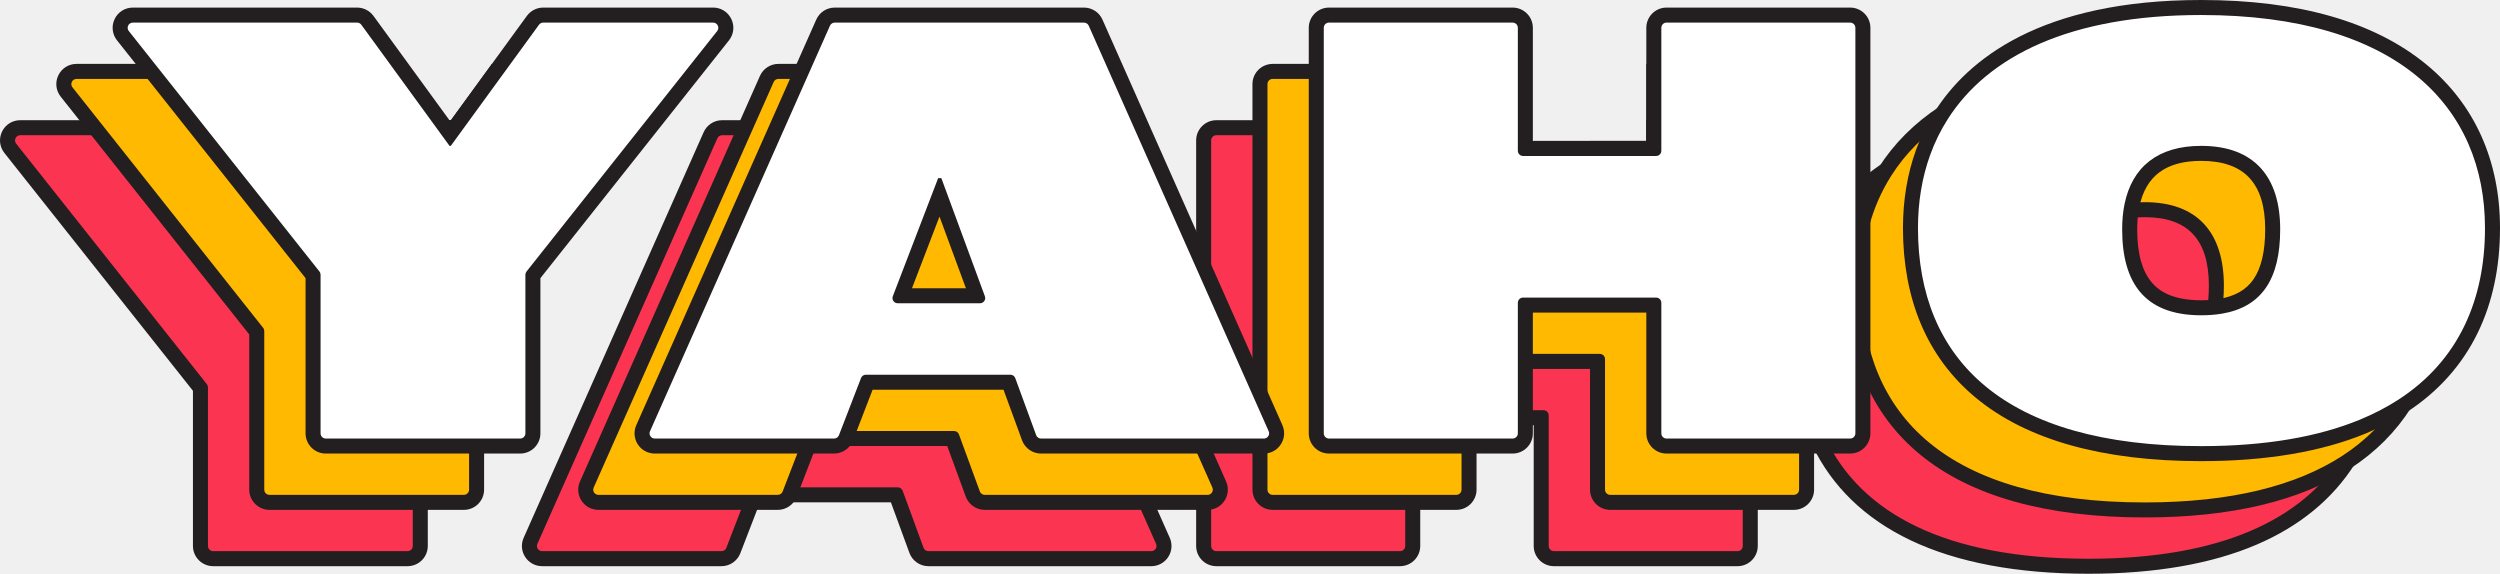
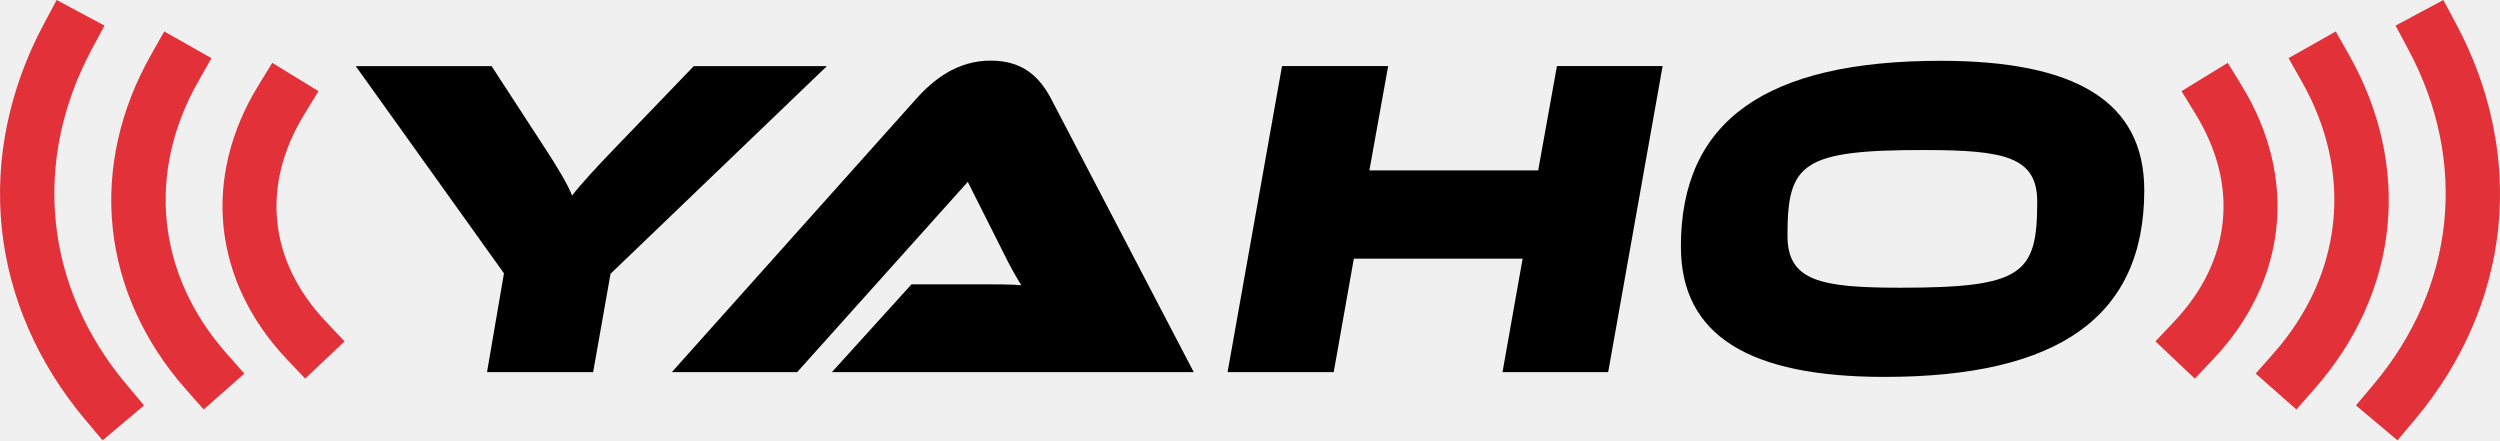
- <svg xmlns="http://www.w3.org/2000/svg" id="b" data-name="Layer 2" width="1331.91" height="305.68" viewBox="0 0 1331.91 305.68">
+ <svg xmlns="http://www.w3.org/2000/svg" id="b" data-name="Layer 2" width="1244.89" height="219.26" viewBox="0 0 1244.89 219.26">
  <g id="c" data-name="Layer 3">
    <g>
      <g>
-         <g>
-           <path d="M113.56,297.64c-3.73,0-6.77-3.04-6.77-6.77v-84.07L5.48,79.02c-1.63-2.05-1.93-4.79-.79-7.15s3.48-3.83,6.1-3.83h119.48c2.15,0,4.19,1.04,5.47,2.78l44.1,60.57,44.1-60.56c1.28-1.75,3.32-2.79,5.47-2.79h90.53c2.61,0,4.94,1.46,6.09,3.82,1.14,2.36,.85,5.1-.78,7.15l-101.33,127.79v84.07c0,3.73-3.04,6.77-6.77,6.77H113.56Z" style="fill: #fb3551;" />
-           <path d="M319.93,72.04c2.31,0,3.6,2.68,2.17,4.49l-101.59,128.12c-.39,.49-.6,1.1-.6,1.72v84.5c0,1.53-1.24,2.77-2.77,2.77H113.56c-1.53,0-2.77-1.24-2.77-2.77v-84.5c0-.62-.21-1.23-.6-1.72L8.61,76.53c-1.44-1.81-.15-4.49,2.17-4.49h119.48c.89,0,1.72,.43,2.24,1.14l46.99,64.53h.68l25.58-35.13,21.41-29.4c.52-.71,1.35-1.14,2.24-1.14h90.53m0-8h-90.53c-3.42,0-6.67,1.65-8.69,4.41l-21.42,29.42-19.45,26.72-40.86-56.12c-2.04-2.78-5.29-4.43-8.71-4.43H10.78c-4.17,0-7.89,2.33-9.7,6.09-1.81,3.76-1.32,8.12,1.27,11.38l100.44,126.68v82.68c0,5.94,4.83,10.77,10.77,10.77h103.58c5.94,0,10.77-4.83,10.77-10.77v-82.68l100.46-126.69c2.59-3.28,3.06-7.64,1.25-11.39-1.82-3.75-5.53-6.08-9.69-6.08h0Z" style="fill: #231f20;" />
-         </g>
-         <g>
-           <path d="M494.63,297.64c-2.83,0-5.38-1.78-6.36-4.43l-10.83-29.58h-75.29l-11.46,29.68c-.99,2.59-3.53,4.33-6.31,4.33h-95.55c-2.31,0-4.43-1.15-5.69-3.09-1.25-1.93-1.44-4.34-.49-6.44l95.87-216.05c1.08-2.44,3.51-4.03,6.19-4.03h132.79c2.68,0,5.11,1.59,6.19,4.04l84.29,189.94,11.59,26.11c.93,2.11,.74,4.51-.52,6.44-1.25,1.93-3.37,3.08-5.67,3.08h-118.75Zm-34.28-80.07l-19.75-53.57-20.56,53.57h40.31Z" style="fill: #fb3551;" />
-           <path d="M517.5,72.04c1.09,0,2.09,.65,2.53,1.65l70.98,159.95,13.31,30,11.59,26.11c.81,1.83-.53,3.89-2.53,3.89h-118.75c-1.16,0-2.2-.72-2.6-1.81l-11.13-30.39c-.4-1.09-1.44-1.81-2.6-1.81h-76.99c-1.15,0-2.17,.7-2.59,1.77l-.86,2.24-10.9,28.23c-.41,1.07-1.44,1.77-2.58,1.77h-95.55c-2.01,0-3.35-2.06-2.53-3.89l95.88-216.06c.44-1,1.43-1.65,2.53-1.65h132.79m-99.24,149.53h43.86c1.92,0,3.26-1.92,2.6-3.72l-6.03-16.36-3.66-9.92-5.29-14.36-8.23-22.32h-1.69l-24.15,62.92c-.7,1.81,.64,3.76,2.59,3.76m99.24-157.53h-132.79c-4.27,0-8.13,2.52-9.85,6.43l-95.87,216.04c-1.49,3.32-1.19,7.15,.8,10.22,1.99,3.08,5.37,4.91,9.04,4.91h95.55c4.43,0,8.47-2.78,10.05-6.91l10.46-27.1h69.75l9.87,26.95c1.55,4.22,5.61,7.06,10.11,7.06h118.75c3.66,0,7.03-1.83,9.02-4.89,2-3.06,2.3-6.89,.82-10.23l-11.59-26.12-13.31-30-70.98-159.95c-1.71-3.88-5.58-6.41-9.84-6.41h0Zm-91.63,149.53l14.67-38.21,1.7,4.62,5.29,14.36,3.66,9.92,3.43,9.31h-28.75Z" style="fill: #231f20;" />
-         </g>
-         <g>
-           <path d="M827.86,297.64c-3.73,0-6.76-3.04-6.76-6.77v-68.33h-68.45v68.33c0,3.73-3.04,6.77-6.77,6.77h-97.85c-3.73,0-6.77-3.04-6.77-6.77V74.81c0-3.73,3.04-6.77,6.77-6.77h97.85c3.73,0,6.77,3.04,6.77,6.77v64.29h68.45v-60h60v-11.06h44.62c3.73,0,6.76,3.04,6.76,6.77v216.06c0,3.73-3.03,6.77-6.76,6.77h-97.86Z" style="fill: #fb3551;" />
-           <path d="M925.72,72.04c1.53,0,2.76,1.24,2.76,2.77v216.06c0,1.53-1.23,2.77-2.76,2.77h-97.86c-1.52,0-2.76-1.24-2.76-2.77v-69.56c0-1.53-1.24-2.77-2.77-2.77h-70.91c-1.53,0-2.77,1.24-2.77,2.77v69.56c0,1.53-1.24,2.77-2.77,2.77h-97.85c-1.53,0-2.77-1.24-2.77-2.77V74.81c0-1.53,1.24-2.77,2.77-2.77h97.85c1.53,0,2.77,1.24,2.77,2.77v65.52c0,1.53,1.24,2.77,2.77,2.77h70.91c1.53,0,2.77-1.24,2.77-2.77v-57.23h57.23c1.53,0,2.77-1.24,2.77-2.77v-8.29h40.62m0-8h-48.62v11.06h-60v60h-60.45v-60.29c0-5.94-4.83-10.77-10.77-10.77h-97.85c-5.94,0-10.77,4.83-10.77,10.77v216.06c0,5.94,4.83,10.77,10.77,10.77h97.85c5.94,0,10.77-4.83,10.77-10.77v-64.33h60.45v64.33c0,5.94,4.83,10.77,10.76,10.77h97.86c5.93,0,10.76-4.83,10.76-10.77V74.81c0-5.94-4.83-10.77-10.76-10.77h0Z" style="fill: #231f20;" />
-         </g>
-         <g>
-           <path d="M1112.7,301.68c-37.49,0-68.82-5.87-93.12-17.45-23.38-11.14-40.39-27.58-50.56-48.86-7.42-15.5-11.19-33.63-11.19-53.87,0-29.44,9.59-55.26,27.73-74.66,5.75-6.17,12.46-11.79,19.92-16.68,6.47-4.24,13.63-8.03,21.28-11.25,23.49-9.89,52.4-14.9,85.94-14.9,51,0,90.56,11.28,117.55,33.54,24.63,20.31,37.66,49.34,37.66,83.96,0,15.82-2.37,30.46-7.04,43.5-2.54,7.12-5.8,13.87-9.7,20.06-11.36,18.03-28.38,31.98-50.6,41.47-23.53,10.05-53.09,15.15-87.87,15.15Zm0-159.97c-3.57,0-6.96,.29-10.08,.87-23.15,4.29-28.01,23.89-28.01,39.59,0,28.52,12.1,41.8,38.09,41.8,21.58,0,33.3-8.76,36.89-27.57,.8-4.19,1.21-8.98,1.21-14.23,0-6.16-.71-11.74-2.12-16.58-2.89-9.86-8.71-16.75-17.3-20.47-5.2-2.26-11.49-3.4-18.68-3.4Z" style="fill: #fb3551;" />
-           <path d="M1112.7,68c105.08,0,151.21,49.17,151.21,113.5,0,15.05-2.18,29.23-6.81,42.15-2.42,6.79-5.51,13.23-9.32,19.28-21.09,33.46-63.97,54.75-135.08,54.75-76.02,0-121.01-24.15-140.07-64.04-7.3-15.24-10.8-32.78-10.8-52.14,0-27.69,8.55-52.57,26.65-71.93,5.5-5.9,11.89-11.28,19.19-16.07,6.22-4.08,13.09-7.73,20.64-10.91,22.16-9.33,50.14-14.59,84.39-14.59m0,159.97c23.78,0,36.89-10.21,40.82-30.82,.86-4.49,1.28-9.49,1.28-14.98,0-6.55-.76-12.47-2.28-17.7-3.18-10.87-9.67-18.75-19.55-23.03-5.65-2.45-12.4-3.73-20.27-3.73-3.87,0-7.47,.32-10.81,.94-20.78,3.85-31.28,19.44-31.28,43.52,0,30.98,14.14,45.8,42.09,45.8m0-167.97c-34.07,0-63.51,5.12-87.49,15.22-7.88,3.32-15.25,7.22-21.92,11.59-7.73,5.07-14.68,10.89-20.65,17.3-18.84,20.15-28.8,46.91-28.8,77.38,0,20.84,3.9,39.55,11.58,55.6,10.57,22.12,28.22,39.2,52.45,50.74,24.84,11.84,56.75,17.84,94.84,17.84,35.32,0,65.42-5.21,89.44-15.47,22.97-9.82,40.6-24.29,52.41-43.01,4.06-6.44,7.45-13.46,10.09-20.86,4.83-13.47,7.27-28.55,7.27-44.84,0-35.85-13.52-65.96-39.11-87.05-27.73-22.86-68.14-34.45-120.1-34.45h0Zm0,159.97c-11.82,0-20.22-2.85-25.66-8.72-5.59-6.03-8.43-15.81-8.43-29.08,0-20.62,8.32-32.61,24.74-35.65,2.88-.54,6.03-.81,9.35-.81,6.64,0,12.39,1.03,17.09,3.07,7.56,3.27,12.48,9.14,15.05,17.94,1.3,4.47,1.96,9.67,1.96,15.45,0,5-.38,9.53-1.14,13.48-3.25,17.05-13.11,24.32-32.96,24.32h0Z" style="fill: #231f20;" />
-         </g>
+         <path d="M242.52,185.3l8.43-49.2L177.14,32.92h67.65l27.11,41.68c4.78,7.29,10.93,17.31,12.98,22.78,4.33-5.69,13.44-15.49,20.5-22.78l40.09-41.68h66.29l-107.74,103.41-8.66,48.97h-52.85Z" />
+         <path d="M414.26,185.3l39.63-43.73h34.17c7.29,0,15.95,0,20.5,.46-1.59-2.51-5.7-9.57-7.97-14.35l-18.68-37.13-84.96,94.76h-62.41L455.94,49.55c9.11-10.25,20.96-19.36,37.36-19.36s24.6,8.43,30.29,19.36l70.84,135.76h-180.18Z" />
+         <path d="M748.18,185.3l10.02-56.49h-84.05l-10.02,56.49h-52.85l27.11-152.39h52.85l-9.34,51.93h84.05l9.34-51.93h52.62l-27.11,152.39h-52.62Z" />
+         <path d="M938.37,187.68c-67.2,0-101.36-20.5-101.36-64.92,0-62.64,42.37-92.48,129.38-92.48,67.2,0,101.36,20.27,101.36,64.46,0,62.87-42.6,92.94-129.38,92.94Zm19.82-112.98c-61.04,0-68.11,6.61-68.11,42.6,0,22.55,16.17,25.97,56.26,25.97,61.04,0,68.11-6.83,68.11-42.82,0-22.32-16.17-25.74-56.26-25.74Z" />
      </g>
      <g>
-         <g>
-           <path d="M143.56,267.64c-3.73,0-6.77-3.04-6.77-6.77v-84.07L55.71,74.53l-20.23-25.51c-1.63-2.05-1.93-4.79-.79-7.15s3.48-3.83,6.1-3.83h119.48c2.15,0,4.19,1.04,5.47,2.78l44.1,60.57,23.07-31.69,1.2-1.66h8.17l21.84-30h85.83c2.61,0,4.94,1.46,6.09,3.82,1.14,2.36,.85,5.1-.78,7.15l-101.33,127.79v84.07c0,3.73-3.04,6.77-6.77,6.77h-103.58Z" style="fill: #ffb900;" />
-           <path d="M349.93,42.04c2.31,0,3.6,2.68,2.17,4.49l-101.59,128.12c-.39,.49-.6,1.1-.6,1.72v84.5c0,1.53-1.24,2.77-2.77,2.77h-103.58c-1.53,0-2.77-1.24-2.77-2.77v-84.5c0-.62-.21-1.23-.6-1.72L58.84,72.04l-20.23-25.51c-1.44-1.81-.15-4.49,2.17-4.49h119.48c.89,0,1.72,.43,2.24,1.14l43.25,59.4,3.74,5.13h.68l25.58-35.13,.39-.54h8.16l21.84-30h83.79m0-8h-87.86l-2.4,3.29-19.44,26.71h-8.18l-2.39,3.32-.39,.54-19.44,26.69-40.86-56.12c-2.04-2.78-5.29-4.43-8.71-4.43H40.78c-4.17,0-7.89,2.33-9.7,6.09-1.81,3.76-1.32,8.12,1.27,11.38l20.22,25.5,80.22,101.18v82.68c0,5.94,4.83,10.77,10.77,10.77h103.58c5.94,0,10.77-4.83,10.77-10.77v-82.68l100.46-126.69c2.59-3.28,3.06-7.64,1.25-11.39-1.82-3.75-5.53-6.08-9.69-6.08h0Z" style="fill: #231f20;" />
-         </g>
-         <g>
-           <path d="M524.63,267.64c-2.83,0-5.38-1.78-6.36-4.43l-10.83-29.58h-75.29l-.55,1.44-10.04,26-.86,2.23c-.99,2.59-3.53,4.34-6.31,4.34h-95.55c-2.31,0-4.43-1.15-5.69-3.09-1.25-1.93-1.44-4.34-.49-6.44L408.53,42.07c1.08-2.44,3.51-4.03,6.19-4.03h132.79c2.68,0,5.11,1.59,6.19,4.04l95.87,216.04c1.18,2.67,.53,5.76-1.6,7.72-1.19,1.14-2.84,1.8-4.58,1.8h-118.75Zm-34.28-80.07l-9.08-24.62-10.67-28.95-20.56,53.57h40.31Z" style="fill: #ffb900;" />
-           <path d="M547.5,42.04c1.09,0,2.09,.65,2.53,1.65l84.29,189.95,10.94,24.65,.65,1.46c.51,1.15,.17,2.39-.65,3.14-.48,.46-1.14,.75-1.88,.75h-118.75c-1.16,0-2.2-.72-2.6-1.81l-11.13-30.39c-.4-1.09-1.44-1.81-2.6-1.81h-76.99c-1.15,0-2.17,.7-2.59,1.77l-.86,2.24-10.04,25.99-.86,2.24c-.41,1.07-1.44,1.77-2.58,1.77h-95.55c-2.01,0-3.35-2.06-2.53-3.89l83.3-187.71,12.58-28.35c.44-1,1.43-1.65,2.53-1.65h132.79m-99.24,149.53h43.86c1.92,0,3.26-1.92,2.6-3.72l-9.69-26.28-5.29-14.36-8.23-22.32h-1.69l-20.08,52.32-4.07,10.6c-.7,1.81,.64,3.76,2.59,3.76m99.24-157.53h-132.79c-4.27,0-8.13,2.52-9.85,6.43l-12.57,28.33-83.3,187.71c-1.49,3.32-1.19,7.15,.8,10.22,1.99,3.08,5.37,4.91,9.04,4.91h95.55c4.43,0,8.47-2.78,10.05-6.91l.86-2.23,9.61-24.87h69.75l9.87,26.95c1.55,4.22,5.61,7.06,10.11,7.06h118.75c2.75,0,5.36-1.04,7.36-2.92,3.35-3.12,4.35-8.02,2.49-12.22l-.65-1.47-10.94-24.64-84.29-189.95c-1.71-3.88-5.58-6.41-9.84-6.41h0Zm-91.63,149.53l1.34-3.49,13.32-34.72,1.7,4.62,5.29,14.36,7.09,19.23h-28.75Z" style="fill: #231f20;" />
-         </g>
-         <g>
-           <path d="M857.86,267.64c-3.73,0-6.76-3.04-6.76-6.77v-68.33h-68.45v68.33c0,3.73-3.04,6.77-6.77,6.77h-97.85c-3.73,0-6.77-3.04-6.77-6.77V44.81c0-3.73,3.04-6.77,6.77-6.77h97.85c3.73,0,6.77,3.04,6.77,6.77V109.1h68.45v-30h30V38.04h74.62c3.73,0,6.76,3.04,6.76,6.77v216.06c0,3.73-3.03,6.77-6.76,6.77h-97.86Z" style="fill: #ffb900;" />
-           <path d="M955.72,42.04c1.53,0,2.76,1.24,2.76,2.77v216.06c0,1.53-1.23,2.77-2.76,2.77h-97.86c-1.52,0-2.76-1.24-2.76-2.77v-69.56c0-1.53-1.24-2.77-2.77-2.77h-70.91c-1.53,0-2.77,1.24-2.77,2.77v69.56c0,1.53-1.24,2.77-2.77,2.77h-97.85c-1.53,0-2.77-1.24-2.77-2.77V44.81c0-1.53,1.24-2.77,2.77-2.77h97.85c1.53,0,2.77,1.24,2.77,2.77V110.33c0,1.53,1.24,2.77,2.77,2.77h70.91c1.53,0,2.77-1.24,2.77-2.77v-27.23h27.23c1.53,0,2.77-1.24,2.77-2.77V42.04h70.62m0-8h-78.62v41.06h-30v30h-60.45V44.81c0-5.94-4.83-10.77-10.77-10.77h-97.85c-5.94,0-10.77,4.83-10.77,10.77v216.06c0,5.94,4.83,10.77,10.77,10.77h97.85c5.94,0,10.77-4.83,10.77-10.77v-64.33h60.45v64.33c0,5.94,4.83,10.77,10.76,10.77h97.86c5.93,0,10.76-4.83,10.76-10.77V44.81c0-5.94-4.83-10.77-10.76-10.77h0Z" style="fill: #231f20;" />
-         </g>
-         <g>
-           <path d="M1142.7,271.68c-51.57,0-91.06-11.02-117.38-32.74-24.88-20.53-37.49-49.95-37.49-87.44,0-22.78,5.54-43.02,16.47-60.15,7.78-12.22,18.27-22.72,31.18-31.19,26.44-17.36,62.52-26.16,107.23-26.16,51,0,90.56,11.28,117.55,33.54,24.63,20.31,37.66,49.34,37.66,83.96,0,24.53-5.63,45.92-16.75,63.56-7.8,12.35-18.3,22.86-31.21,31.22-26.03,16.85-62.11,25.39-107.26,25.39Zm0-159.97c-3.57,0-6.96,.29-10.08,.87-14.67,2.71-23.69,11.76-26.81,26.88-.79,3.87-1.2,8.15-1.2,12.71,0,28.52,12.1,41.8,38.09,41.8,3.68,0,7.1-.26,10.17-.77,15.22-2.51,23.71-11.02,26.72-26.8,.8-4.19,1.21-8.98,1.21-14.23,0-26.85-12.82-40.46-38.1-40.46Z" style="fill: #ffb900;" />
-           <path d="M1142.7,38c105.08,0,151.21,49.17,151.21,113.5,0,22.95-5.07,43.87-16.13,61.43-7.31,11.58-17.21,21.71-30,30-24.16,15.64-58.58,24.75-105.08,24.75-105.07,0-150.87-46.14-150.87-116.18,0-21.43,5.12-41.19,15.84-58,7.33-11.52,17.28-21.65,30-30,24.45-16.05,59.11-25.5,105.03-25.5m0,159.97c3.89,0,7.5-.27,10.82-.82,17-2.8,26.71-12.76,30-30,.86-4.49,1.28-9.49,1.28-14.98,0-27.95-13.81-44.46-42.1-44.46-3.87,0-7.47,.32-10.81,.94-16.59,3.07-26.62,13.62-30,30-.85,4.14-1.28,8.66-1.28,13.52,0,30.98,14.14,45.8,42.09,45.8m0-167.97c-45.5,0-82.32,9.02-109.42,26.81-13.39,8.79-24.27,19.69-32.36,32.39-11.34,17.78-17.09,38.74-17.09,62.29,0,18.78,3.17,35.87,9.42,50.79,6.52,15.58,16.46,28.95,29.52,39.73,27.06,22.33,67.41,33.66,119.93,33.66,45.92,0,82.74-8.76,109.43-26.03,13.41-8.69,24.31-19.6,32.42-32.45,11.52-18.3,17.36-40.4,17.36-65.7,0-35.85-13.52-65.96-39.11-87.05-27.73-22.86-68.14-34.45-120.1-34.45h0Zm0,159.97c-11.82,0-20.22-2.85-25.66-8.72-5.59-6.03-8.43-15.81-8.43-29.08,0-4.29,.38-8.3,1.12-11.91,2.8-13.55,10.52-21.32,23.62-23.74,2.88-.54,6.03-.81,9.35-.81,22.95,0,34.1,11.93,34.1,36.46,0,5-.38,9.53-1.14,13.48-2.69,14.1-9.92,21.38-23.44,23.61-2.86,.47-6.06,.71-9.52,.71h0Z" style="fill: #231f20;" />
-         </g>
+         <path d="M1092.93,188.53l-19.62-18.55,9.28-9.81c28.55-30.2,32.48-67.84,10.76-103.27l-7.05-11.51,23.02-14.11,7.05,11.51c13.71,22.38,19.65,46.75,17.18,70.49-2.47,23.74-13.31,46.37-31.34,65.44l-9.28,9.81Z" style="fill: #e23139;" />
+         <path d="M1143.48,203.89l-20.25-17.86,8.93-10.12c34.57-39.19,39.84-89.73,14.09-135.2l-6.65-11.75,23.5-13.3,6.65,11.75c15.47,27.32,22.05,57.08,19.03,86.07-3.02,28.99-15.6,56.75-36.37,80.3l-8.93,10.12Z" style="fill: #e23139;" />
+         <path d="M1193.83,219.26l-20.67-17.38,8.69-10.33c40.84-48.57,47.34-110.96,17.4-166.9l-6.37-11.9L1216.68,0l6.37,11.9c17.28,32.29,24.53,67.48,20.96,101.77-3.57,34.29-17.92,67.22-41.49,95.26l-8.69,10.33Z" style="fill: #e23139;" />
      </g>
      <g>
-         <g>
-           <path d="M173.56,237.64c-3.73,0-6.77-3.04-6.77-6.77v-84.07l-57.3-72.28-23.78-30-20.23-25.51c-1.63-2.05-1.93-4.79-.79-7.15s3.48-3.83,6.1-3.83h119.48c2.15,0,4.19,1.04,5.47,2.78l44.1,60.57,23.08-31.7,21.02-28.86c1.28-1.75,3.32-2.79,5.47-2.79h90.53c2.61,0,4.94,1.46,6.09,3.82,1.14,2.36,.85,5.1-.78,7.15l-101.33,127.79v84.07c0,3.73-3.04,6.77-6.77,6.77h-103.58Z" style="fill: #fff;" />
-           <path d="M379.93,12.04c2.31,0,3.6,2.68,2.17,4.49l-101.59,128.12c-.39,.49-.6,1.1-.6,1.72v84.5c0,1.53-1.24,2.77-2.77,2.77h-103.58c-1.53,0-2.77-1.24-2.77-2.77v-84.5c0-.62-.21-1.23-.6-1.72l-57.57-72.61-23.78-30-20.23-25.51c-1.44-1.81-.15-4.49,2.17-4.49h119.48c.89,0,1.72,.43,2.24,1.14l42.86,58.86,.39,.54,3.74,5.13h.68l4.13-5.67,21.84-30,21.02-28.86c.52-.71,1.35-1.14,2.24-1.14h90.53m0-8h-90.53c-3.42,0-6.67,1.65-8.69,4.41l-21.03,28.88-19.84,27.26L198.97,8.47c-2.04-2.78-5.29-4.43-8.71-4.43H70.78c-4.17,0-7.89,2.33-9.7,6.09-1.81,3.76-1.32,8.12,1.27,11.38l20.22,25.5,23.78,30,56.44,71.18v82.68c0,5.94,4.83,10.77,10.77,10.77h103.58c5.94,0,10.77-4.83,10.77-10.77v-82.68L388.37,21.5c2.59-3.28,3.06-7.64,1.25-11.39-1.82-3.75-5.53-6.08-9.69-6.08h0Z" style="fill: #231f20;" />
-         </g>
-         <g>
-           <path d="M554.63,237.64c-2.83,0-5.38-1.78-6.36-4.43l-10.83-29.58h-75.29l-7.48,19.38-3.12,8.06-.86,2.23c-.99,2.59-3.53,4.34-6.31,4.34h-95.55c-2.31,0-4.43-1.15-5.69-3.09-1.25-1.93-1.44-4.34-.49-6.44L438.53,12.07c1.08-2.44,3.51-4.03,6.19-4.03h132.79c2.68,0,5.11,1.59,6.19,4.04l95.87,216.04c1.18,2.67,.54,5.76-1.6,7.72-1.19,1.14-2.84,1.8-4.58,1.8h-118.75Zm-34.28-80.07l-19.75-53.57-20.56,53.57h40.31Z" style="fill: #fff;" />
-           <path d="M577.5,12.04c1.09,0,2.09,.65,2.53,1.65l65.23,146.99,30,67.61,.65,1.46c.51,1.15,.17,2.39-.65,3.14-.48,.46-1.14,.75-1.88,.75h-118.75c-1.16,0-2.2-.72-2.6-1.81l-11.13-30.39c-.4-1.09-1.44-1.81-2.6-1.81h-76.99c-1.15,0-2.17,.7-2.59,1.77l-.03,.09-7.75,20.08-3.12,8.06-.86,2.24c-.41,1.07-1.44,1.77-2.58,1.77h-95.55c-2.01,0-3.35-2.06-2.53-3.89l69.99-157.71,13.31-30,12.58-28.35c.44-1,1.43-1.65,2.53-1.65h132.79m-99.24,149.53h43.86c1.92,0,3.26-1.92,2.6-3.72l-23.21-62.96h-1.69l-20.08,52.32-4.07,10.6c-.7,1.81,.64,3.76,2.59,3.76M577.5,4.04h-132.79c-4.27,0-8.13,2.52-9.85,6.43l-12.57,28.33-13.31,30-69.99,157.71c-1.49,3.32-1.19,7.15,.8,10.22,1.99,3.08,5.37,4.91,9.04,4.91h95.55c4.43,0,8.47-2.78,10.05-6.91l.86-2.23,3.11-8.04,6.49-16.83h69.75l9.87,26.95c1.55,4.22,5.61,7.06,10.11,7.06h118.75c2.75,0,5.36-1.04,7.36-2.92,3.35-3.12,4.35-8.02,2.49-12.22l-.65-1.47-30-67.6L587.35,10.45c-1.71-3.88-5.58-6.41-9.84-6.41h0Zm-91.63,149.53l1.34-3.49,13.32-34.71,14.08,38.21h-28.75Z" style="fill: #231f20;" />
-         </g>
-         <g>
-           <path d="M887.86,237.64c-3.73,0-6.76-3.04-6.76-6.77v-68.33h-68.45v68.33c0,3.73-3.04,6.77-6.77,6.77h-97.85c-3.73,0-6.77-3.04-6.77-6.77V14.81c0-3.73,3.04-6.77,6.77-6.77h97.85c3.73,0,6.77,3.04,6.77,6.77V79.1h68.45V14.81c0-3.73,3.03-6.77,6.76-6.77h97.86c3.73,0,6.76,3.04,6.76,6.77V230.87c0,3.73-3.03,6.77-6.76,6.77h-97.86Z" style="fill: #fff;" />
-           <path d="M985.72,12.04c1.53,0,2.76,1.24,2.76,2.77V230.87c0,1.53-1.23,2.77-2.76,2.77h-97.86c-1.52,0-2.76-1.24-2.76-2.77v-69.56c0-1.53-1.24-2.77-2.77-2.77h-70.91c-1.53,0-2.77,1.24-2.77,2.77v69.56c0,1.53-1.24,2.77-2.77,2.77h-97.85c-1.53,0-2.77-1.24-2.77-2.77V14.81c0-1.53,1.24-2.77,2.77-2.77h97.85c1.53,0,2.77,1.24,2.77,2.77V80.33c0,1.53,1.24,2.77,2.77,2.77h70.91c1.53,0,2.77-1.24,2.77-2.77V14.81c0-1.53,1.24-2.77,2.76-2.77h97.86m0-8h-97.86c-5.93,0-10.76,4.83-10.76,10.77v60.29h-60.45V14.81c0-5.94-4.83-10.77-10.77-10.77h-97.85c-5.94,0-10.77,4.83-10.77,10.77V230.87c0,5.94,4.83,10.77,10.77,10.77h97.85c5.94,0,10.77-4.83,10.77-10.77v-64.33h60.45v64.33c0,5.94,4.83,10.77,10.76,10.77h97.86c5.93,0,10.76-4.83,10.76-10.77V14.81c0-5.94-4.83-10.77-10.76-10.77h0Z" style="fill: #231f20;" />
-         </g>
-         <g>
-           <path d="M1172.7,241.68c-51.57,0-91.06-11.02-117.38-32.74-24.88-20.53-37.49-49.95-37.49-87.44,0-14.4,2.26-27.95,6.72-40.27,2.52-7.02,5.81-13.71,9.75-19.88,23.89-37.51,71.75-57.35,138.4-57.35,51,0,90.56,11.28,117.55,33.54,24.63,20.31,37.66,49.34,37.66,83.96,0,41.67-16.58,74.45-47.95,94.79-6.48,4.19-13.66,7.91-21.34,11.06-23.2,9.51-52.11,14.33-85.92,14.33Zm0-159.97c-20.68,0-33.09,9.34-36.89,27.75-.79,3.87-1.2,8.15-1.2,12.71,0,6.9,.74,13.02,2.21,18.18,2.89,10.13,8.52,16.82,17.24,20.43,5.11,2.12,11.38,3.2,18.65,3.2,3.68,0,7.1-.26,10.17-.77,19.06-3.14,27.93-16.18,27.93-41.03,0-26.85-12.82-40.46-38.1-40.46Z" style="fill: #fff;" />
-           <path d="M1172.7,8c105.08,0,151.21,49.17,151.21,113.5,0,38.09-13.95,70.57-46.13,91.43-6.21,4.01-13.09,7.6-20.68,10.72-21.96,9-49.84,14.03-84.4,14.03-105.07,0-150.87-46.14-150.87-116.18,0-13.78,2.12-26.86,6.48-38.91,2.41-6.7,5.52-13.08,9.36-19.09,21.42-33.64,65.2-55.5,135.03-55.5m0,159.97c3.89,0,7.5-.27,10.82-.82,21.44-3.53,31.28-18.45,31.28-44.98,0-27.95-13.81-44.46-42.1-44.46-23.09,0-36.75,11.26-40.81,30.94-.85,4.14-1.28,8.66-1.28,13.52,0,7.32,.79,13.74,2.36,19.27,3.23,11.34,9.76,18.97,19.55,23.03,5.64,2.34,12.37,3.5,20.18,3.5m0-167.97c-86.02,0-124.58,32.2-141.78,59.2-4.1,6.42-7.51,13.38-10.14,20.68-4.61,12.74-6.95,26.75-6.95,41.62,0,18.78,3.17,35.87,9.42,50.79,6.52,15.58,16.46,28.95,29.52,39.73,27.06,22.33,67.41,33.66,119.93,33.66,34.33,0,63.75-4.92,87.43-14.63,7.91-3.25,15.3-7.09,21.99-11.4,16.83-10.91,29.61-25.2,37.99-42.48,7.83-16.15,11.8-34.88,11.8-55.67,0-35.85-13.52-65.96-39.11-87.05-27.73-22.86-68.14-34.45-120.1-34.45h0Zm0,159.97c-6.74,0-12.49-.97-17.11-2.89-7.51-3.11-12.39-8.95-14.92-17.83-1.36-4.8-2.05-10.55-2.05-17.08,0-4.29,.38-8.3,1.12-11.91,3.41-16.52,14.19-24.55,32.97-24.55,22.95,0,34.1,11.93,34.1,36.46,0,11.65-2.08,20.6-6.2,26.59-3.89,5.67-9.9,9.1-18.38,10.5-2.86,.47-6.06,.71-9.52,.71h0Z" style="fill: #231f20;" />
-         </g>
+         <path d="M151.96,188.53l19.62-18.55-9.28-9.81c-28.55-30.2-32.48-67.84-10.76-103.27l7.05-11.51-23.02-14.11-7.05,11.51c-13.71,22.38-19.65,46.75-17.18,70.49,2.47,23.74,13.31,46.37,31.34,65.44l9.28,9.81Z" style="fill: #e23139;" />
+         <path d="M101.41,203.89l20.25-17.86-8.93-10.12c-34.57-39.19-39.84-89.73-14.09-135.2l6.65-11.75-23.5-13.3-6.65,11.75c-15.47,27.32-22.05,57.08-19.03,86.07,3.02,28.99,15.6,56.75,36.37,80.3l8.93,10.12Z" style="fill: #e23139;" />
+         <path d="M51.07,219.26l20.67-17.38-8.69-10.33C22.21,142.98,15.71,80.59,45.65,24.64l6.37-11.9L28.22,0l-6.37,11.9C4.56,44.19-2.68,79.38,.89,113.67c3.57,34.29,17.92,67.22,41.49,95.26l8.69,10.33Z" style="fill: #e23139;" />
      </g>
    </g>
  </g>
</svg>
